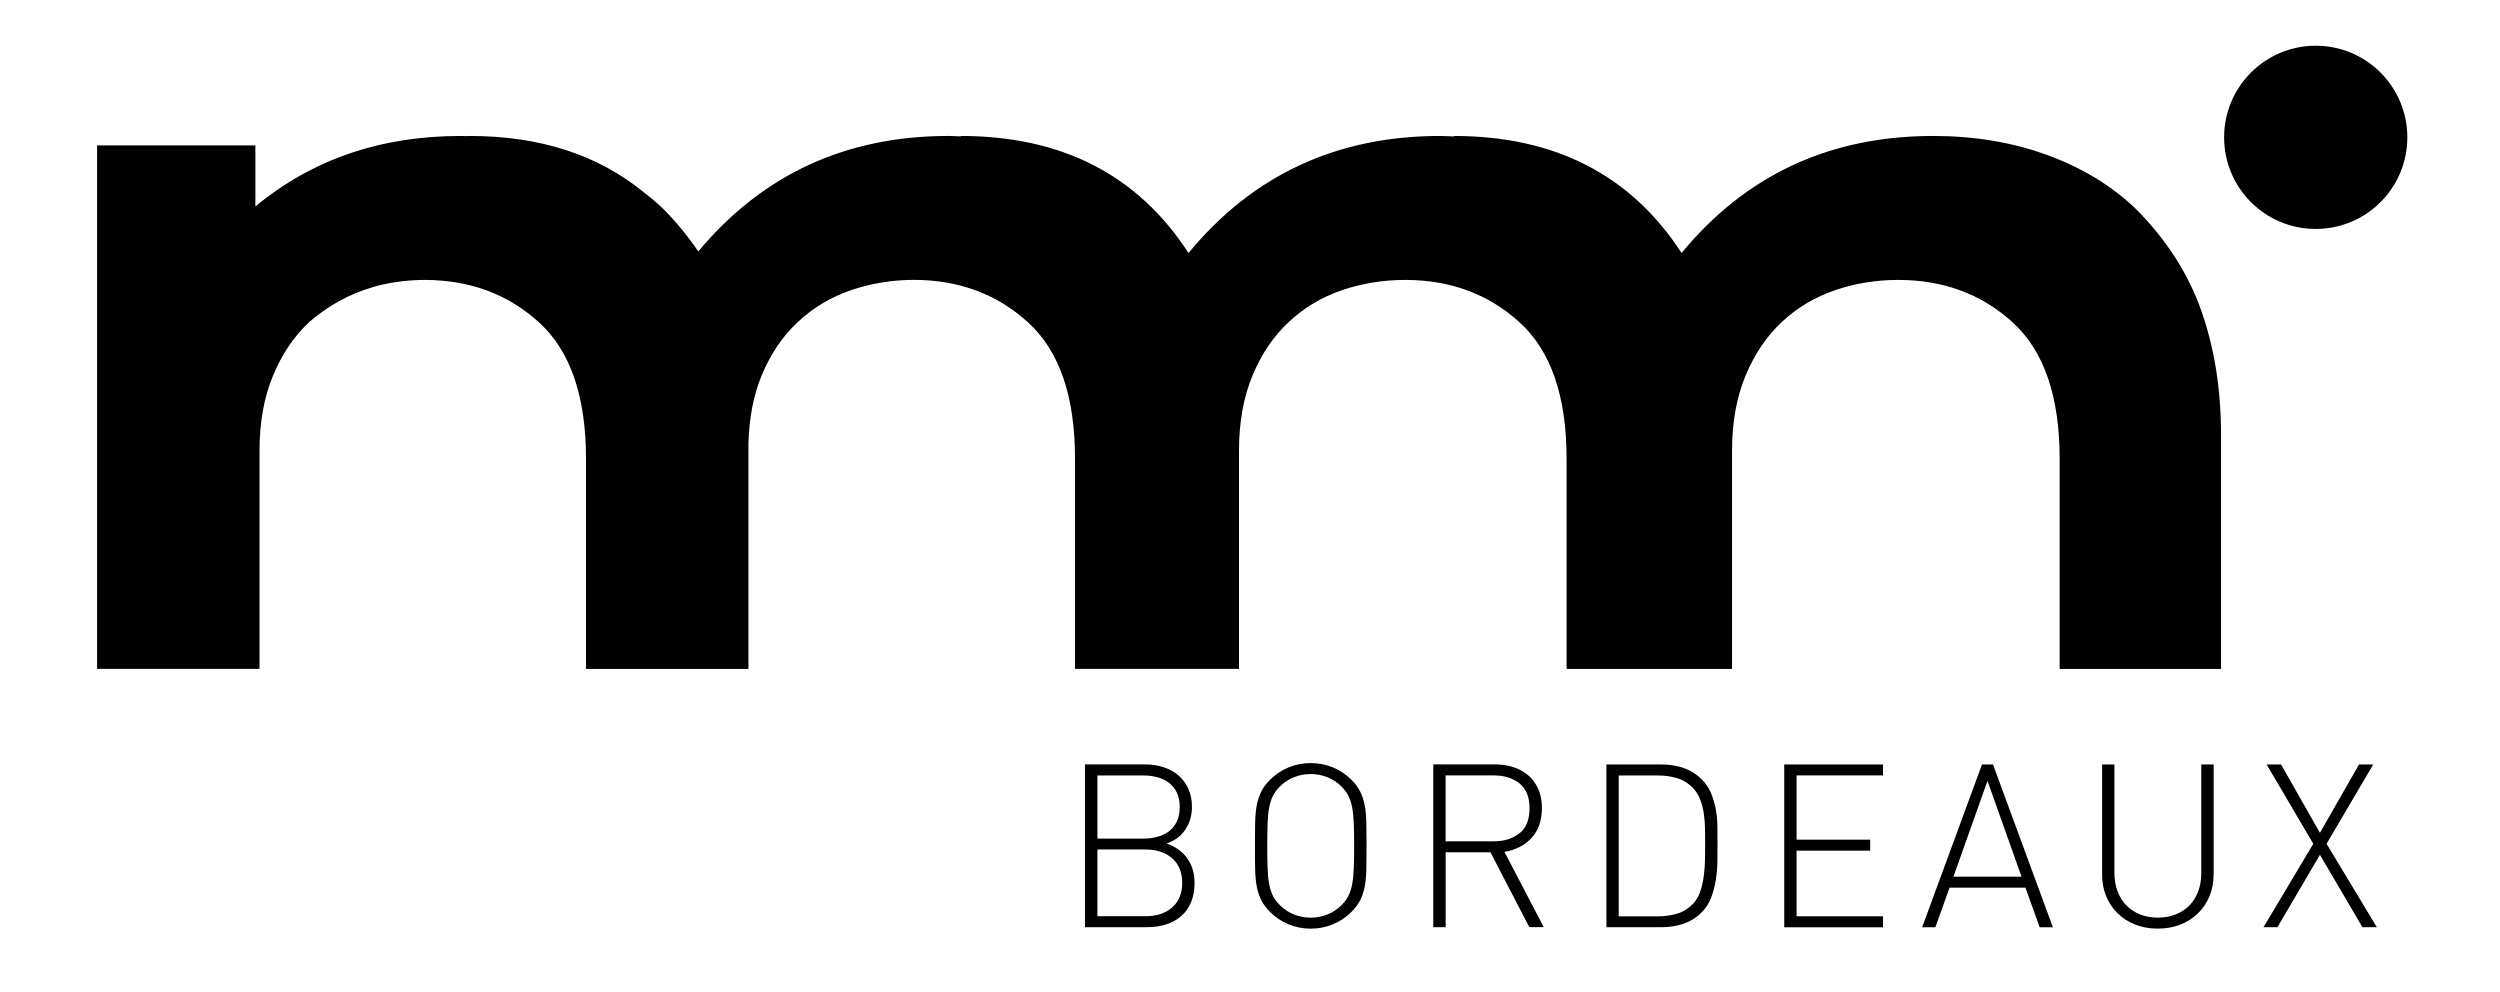
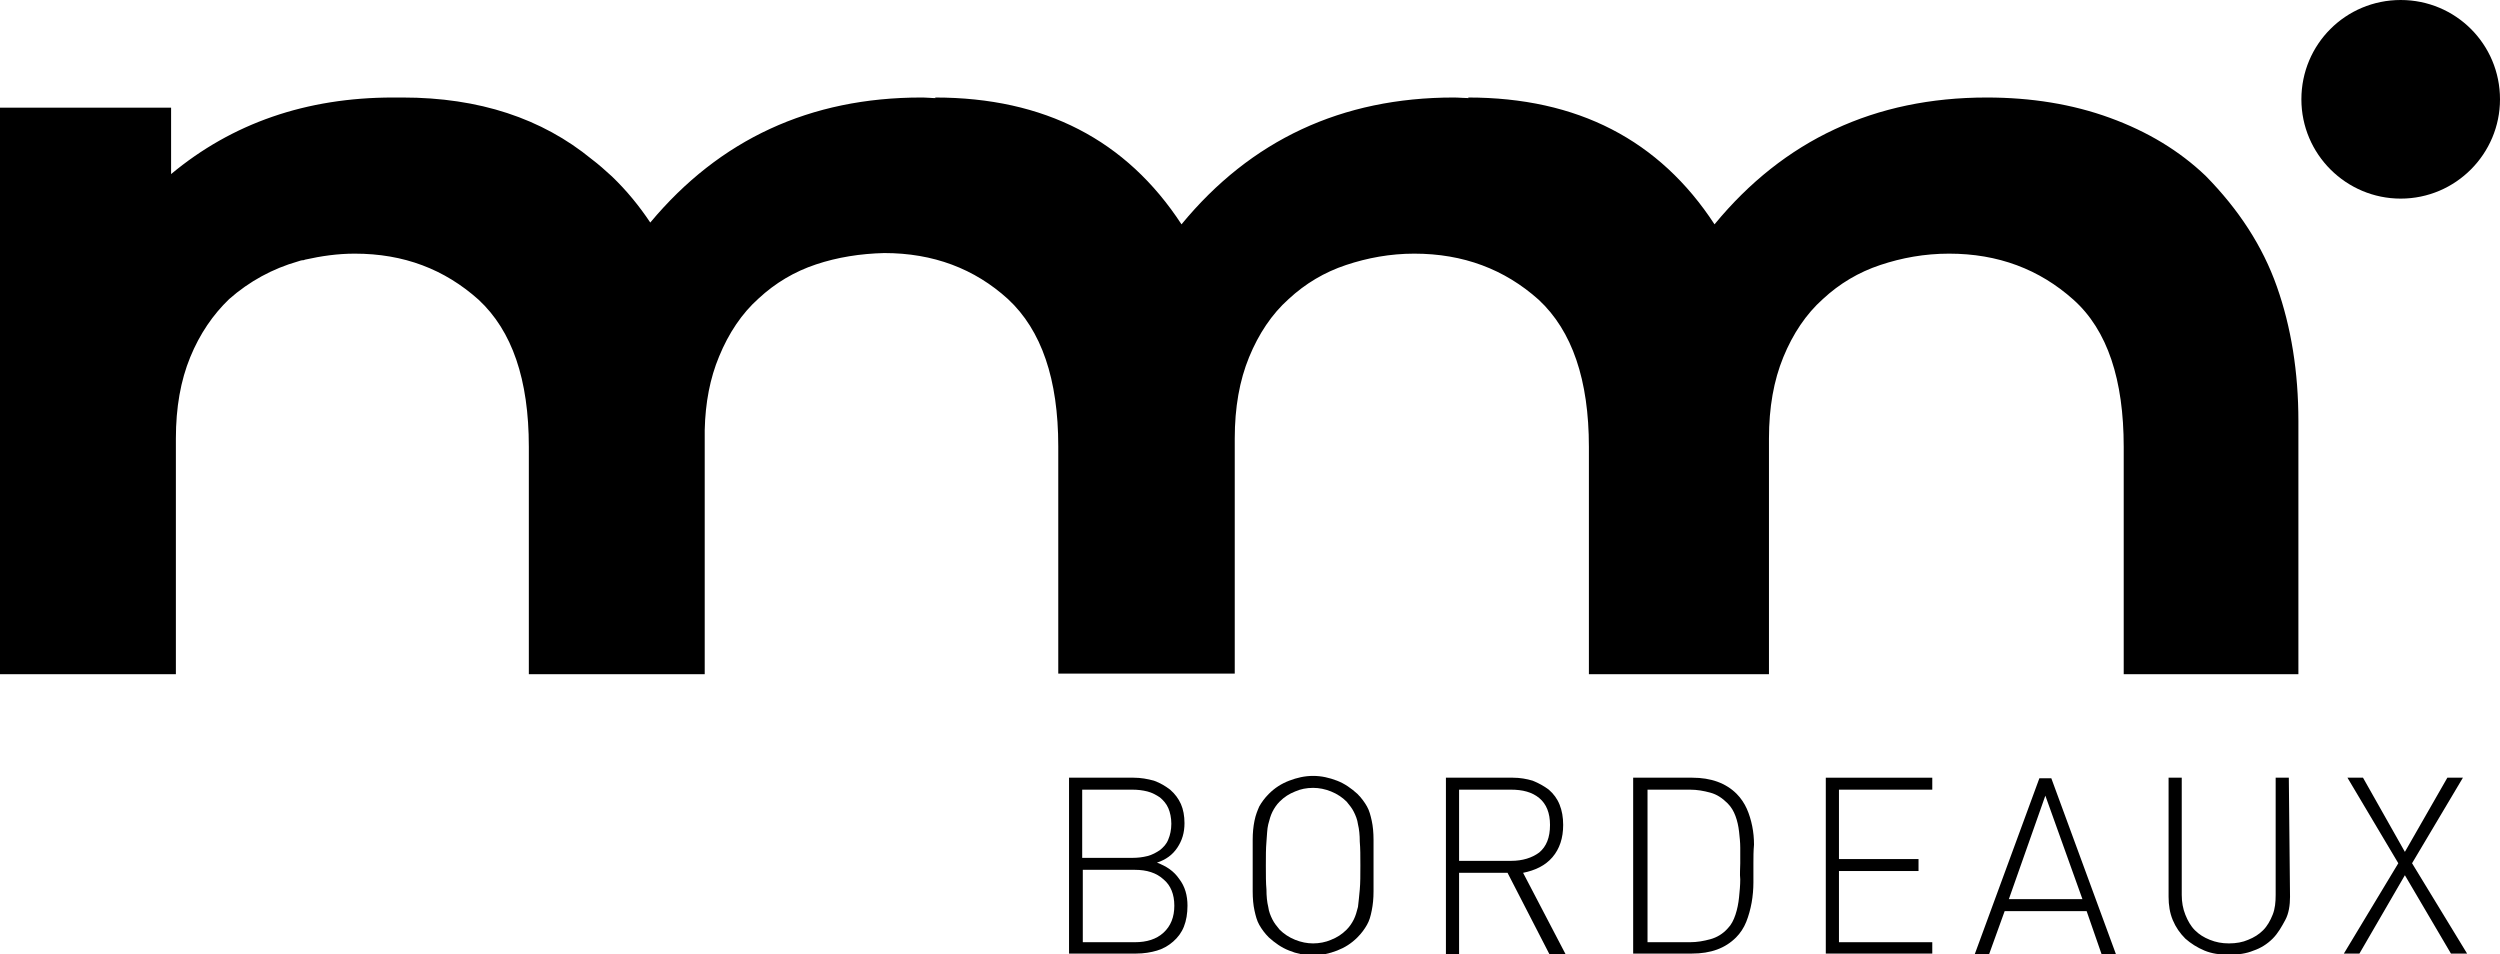
- <svg xmlns="http://www.w3.org/2000/svg" version="1.2" baseProfile="tiny" id="Calque_1" x="0px" y="0px" viewBox="0 0 452.18 179.27" overflow="visible" xml:space="preserve">
-   <path d="M398.16,56.21c-2.39-6.77-6.35-12.92-11.88-18.46c-4.39-4.19-9.73-7.44-16.03-9.72c-6.29-2.3-13.17-3.44-20.6-3.44  c-18.71,0-33.88,7.07-45.5,21.17c-9.16-14.11-22.9-21.17-41.23-21.17l0.06,0.1c-0.84-0.03-1.65-0.1-2.5-0.1  c-18.71,0-33.88,7.07-45.51,21.17c-9.16-14.11-22.89-21.17-41.22-21.17l0.05,0.08c-0.7-0.02-1.39-0.08-2.11-0.08h-0.08h-0.05  c-18.57,0-33.66,6.98-45.26,20.89c-1.83-2.69-3.92-5.28-6.36-7.72c-1.08-1.03-2.22-2-3.41-2.91c-8.31-6.83-18.83-10.26-31.58-10.26  h0.01h-0.13c-0.23,0-0.46,0.03-0.68,0.03c-0.29-0.01-0.56-0.03-0.84-0.03c-14.5,0-26.87,4.27-37.12,12.75V26.3H17.56v94.68h0.19h29  h0.19V81.55c0-5.16,0.81-9.68,2.44-13.6c1.6-3.88,3.78-7.1,6.53-9.68c3.45-2.99,7.29-5.1,11.51-6.33c0.27-0.07,0.55-0.18,0.82-0.24  c0.12-0.03,0.24-0.05,0.36-0.09c2.67-0.64,5.42-0.98,8.29-0.98c8.16,0.03,15.04,2.6,20.66,7.73c5.63,5.15,8.44,13.35,8.44,24.61  v38.02h0.13h0.06h29h0.13h0.06V80.21c0.13-4.59,0.9-8.7,2.38-12.27c1.61-3.9,3.81-7.16,6.59-9.73c2.76-2.58,5.96-4.48,9.59-5.73  c3.6-1.22,7.4-1.85,11.38-1.86c8.17,0.01,15.07,2.6,20.68,7.73c5.63,5.15,8.45,13.35,8.45,24.61v38.02h0.14h0.34h28.71h0.13h0.34  V81.55c0-5.16,0.81-9.68,2.43-13.6c1.62-3.9,3.82-7.16,6.59-9.73c2.76-2.58,5.96-4.48,9.59-5.73c3.62-1.23,7.43-1.86,11.45-1.86  c8.2,0,15.13,2.58,20.75,7.73c5.63,5.15,8.44,13.35,8.44,24.61v38.02h0.75h28.44h0.74V81.55c0-5.16,0.81-9.68,2.44-13.6  c1.62-3.9,3.82-7.16,6.58-9.73c2.76-2.58,5.96-4.48,9.59-5.73c3.62-1.23,7.44-1.86,11.45-1.86c8.2,0,15.13,2.58,20.75,7.73  c5.62,5.15,8.44,13.35,8.44,24.61v38.02h29.19v-42.3C401.73,70.48,400.54,62.99,398.16,56.21" />
-   <path d="M435.42,24.85c0,9.15-7.41,16.56-16.57,16.56c-9.15,0-16.57-7.41-16.57-16.56c0-9.16,7.42-16.58,16.57-16.58  C428.01,8.27,435.42,15.69,435.42,24.85" />
-   <path d="M216.06,159.69c0,1.32-0.21,2.48-0.62,3.47c-0.41,1-1,1.83-1.76,2.5c-0.76,0.68-1.67,1.19-2.73,1.53  c-1.06,0.34-2.24,0.51-3.54,0.51h-11.17v-29.44h10.84c1.21,0,2.34,0.17,3.39,0.51c1.05,0.35,1.95,0.85,2.71,1.51  c0.75,0.66,1.35,1.47,1.77,2.42c0.43,0.95,0.64,2.03,0.64,3.24c0,1.58-0.41,2.95-1.22,4.14c-0.81,1.19-1.94,2.01-3.37,2.48  c1.6,0.55,2.84,1.45,3.72,2.67C215.62,156.47,216.06,157.95,216.06,159.69 M213.38,145.96c0-1.02-0.17-1.88-0.52-2.6  c-0.34-0.72-0.81-1.3-1.41-1.76c-0.59-0.45-1.29-0.79-2.09-1.01c-0.8-0.22-1.64-0.33-2.52-0.33h-8.35v11.42h8.35  c0.88,0,1.72-0.11,2.52-0.33c0.8-0.22,1.5-0.56,2.09-1.01c0.59-0.46,1.06-1.04,1.41-1.76C213.2,147.85,213.38,146.98,213.38,145.96   M213.83,159.69c0-1.9-0.61-3.39-1.82-4.45c-1.22-1.06-2.83-1.59-4.84-1.59h-8.68v12.07h8.68c2.02,0,3.63-0.53,4.84-1.59  C213.22,163.08,213.83,161.6,213.83,159.69" />
-   <path d="M247.17,152.99c0,1.65-0.02,3.08-0.04,4.28c-0.03,1.2-0.13,2.25-0.31,3.16c-0.18,0.91-0.45,1.73-0.83,2.44  c-0.37,0.72-0.89,1.41-1.55,2.07c-0.96,0.97-2.09,1.71-3.35,2.24c-1.27,0.53-2.61,0.79-4.01,0.79c-1.41,0-2.75-0.26-4.02-0.79  c-1.26-0.52-2.39-1.27-3.35-2.24c-0.66-0.66-1.18-1.35-1.55-2.07c-0.37-0.71-0.65-1.53-0.83-2.44c-0.18-0.91-0.28-1.96-0.31-3.16  c-0.03-1.2-0.04-2.63-0.04-4.28c0-1.65,0.02-3.08,0.04-4.28c0.03-1.2,0.13-2.25,0.31-3.16c0.18-0.91,0.46-1.73,0.83-2.44  c0.37-0.72,0.89-1.41,1.55-2.07c0.96-0.96,2.09-1.71,3.35-2.24c1.27-0.52,2.61-0.78,4.02-0.78c1.4,0,2.74,0.26,4.01,0.78  c1.26,0.53,2.39,1.27,3.35,2.24c0.66,0.66,1.18,1.35,1.55,2.07c0.37,0.71,0.64,1.53,0.83,2.44c0.18,0.91,0.28,1.96,0.31,3.16  C247.15,149.91,247.17,151.34,247.17,152.99 M244.93,152.99c0-1.58-0.02-2.92-0.07-4.03c-0.04-1.11-0.14-2.08-0.29-2.9  c-0.15-0.81-0.38-1.51-0.68-2.11c-0.3-0.6-0.72-1.15-1.24-1.68c-0.74-0.74-1.6-1.31-2.56-1.69c-0.97-0.38-1.98-0.58-3.02-0.58  c-1.05,0-2.06,0.19-3.03,0.58c-0.96,0.38-1.82,0.95-2.56,1.69c-0.52,0.52-0.94,1.08-1.24,1.68c-0.3,0.59-0.53,1.3-0.68,2.11  c-0.15,0.81-0.25,1.78-0.29,2.9c-0.04,1.12-0.06,2.46-0.06,4.03c0,1.57,0.02,2.92,0.06,4.03c0.04,1.12,0.13,2.09,0.29,2.9  c0.15,0.81,0.38,1.52,0.68,2.11c0.3,0.6,0.72,1.15,1.24,1.68c0.74,0.74,1.6,1.31,2.56,1.69c0.97,0.38,1.98,0.58,3.03,0.58  c1.04,0,2.05-0.19,3.02-0.58c0.96-0.38,1.82-0.95,2.56-1.69c0.52-0.53,0.94-1.09,1.24-1.68c0.3-0.59,0.53-1.29,0.68-2.11  c0.15-0.81,0.25-1.78,0.29-2.9C244.91,155.91,244.93,154.57,244.93,152.99" />
-   <path d="M269.58,154.15h-8.1v13.56h-2.24v-29.45h11.21c1.18,0,2.29,0.17,3.33,0.51c1.04,0.35,1.93,0.85,2.69,1.51  c0.76,0.66,1.35,1.49,1.78,2.48c0.43,0.99,0.64,2.13,0.64,3.39c0,2.23-0.62,4.02-1.84,5.37c-1.23,1.35-2.87,2.21-4.94,2.56  l7.11,13.61h-2.61L269.58,154.15z M276.65,146.21c0-2.04-0.6-3.54-1.82-4.51c-1.21-0.97-2.77-1.45-4.68-1.45h-8.68v11.92h8.68  c1.9,0,3.46-0.48,4.68-1.45C276.05,149.75,276.65,148.25,276.65,146.21" />
-   <path d="M310.65,152.58c0,0.99-0.01,2.06-0.02,3.21c-0.01,1.14-0.11,2.28-0.29,3.39c-0.18,1.11-0.47,2.18-0.85,3.2  c-0.39,1.02-0.96,1.9-1.7,2.64c-1.79,1.8-4.24,2.69-7.36,2.69h-9.88v-29.44h9.88c3.12,0,5.57,0.89,7.36,2.69  c0.74,0.74,1.31,1.58,1.7,2.52c0.38,0.94,0.67,1.91,0.85,2.92c0.18,1.01,0.28,2.04,0.29,3.1  C310.64,150.56,310.65,151.59,310.65,152.58 M308.41,152.58c0-0.83-0.01-1.7-0.02-2.62c-0.02-0.92-0.08-1.83-0.21-2.73  c-0.12-0.9-0.34-1.75-0.64-2.56c-0.3-0.81-0.74-1.52-1.32-2.13c-0.85-0.88-1.83-1.49-2.92-1.8c-1.09-0.32-2.23-0.48-3.41-0.48h-7.11  v25.48h7.11c1.19,0,2.32-0.16,3.41-0.47c1.09-0.32,2.06-0.92,2.92-1.8c0.58-0.61,1.02-1.36,1.32-2.26c0.3-0.9,0.52-1.85,0.64-2.85  c0.13-1.01,0.19-2.01,0.21-3.02C308.4,154.32,308.41,153.4,308.41,152.58" />
-   <polygon points="322.72,138.27 340.58,138.27 340.58,140.25 324.95,140.25 324.95,151.87 338.27,151.87 338.27,153.86   324.95,153.86 324.95,165.73 340.58,165.73 340.58,167.72 322.72,167.72 " />
-   <path d="M366.35,160.56h-13.73l-2.57,7.16h-2.39l10.83-29.45h1.99l10.83,29.45h-2.39L366.35,160.56z M353.32,158.57h12.32  l-6.16-17.33L353.32,158.57z" />
-   <path d="M400.38,158.16c0,1.43-0.25,2.75-0.75,3.95c-0.5,1.2-1.19,2.23-2.09,3.1c-0.9,0.87-1.96,1.55-3.18,2.03  c-1.23,0.48-2.59,0.72-4.07,0.72c-1.49,0-2.85-0.24-4.07-0.72c-1.23-0.48-2.29-1.16-3.18-2.03c-0.9-0.87-1.6-1.9-2.09-3.1  c-0.5-1.2-0.74-2.52-0.74-3.95v-19.89h2.23v19.6c0,1.21,0.19,2.32,0.56,3.33c0.37,1.01,0.91,1.86,1.6,2.56  c0.69,0.7,1.51,1.25,2.48,1.63c0.96,0.39,2.04,0.58,3.23,0.58c1.18,0,2.26-0.19,3.22-0.58c0.96-0.38,1.79-0.93,2.48-1.63  c0.69-0.7,1.22-1.56,1.59-2.56c0.37-1,0.55-2.11,0.55-3.33v-19.6h2.24V158.16z" />
-   <polygon points="419.61,154.61 411.92,167.71 409.4,167.71 418.41,152.62 409.97,138.27 412.58,138.27 419.61,150.64 426.68,138.27   429.25,138.27 420.81,152.62 429.91,167.71 427.3,167.71 " />
+ <svg xmlns="http://www.w3.org/2000/svg" version="1.1" id="Calque_1" x="0px" y="0px" viewBox="0 0 417.9 159.4" style="enable-background:new 0 0 417.9 159.4;" xml:space="preserve">
  <g>
- </g>
-   <g>
- </g>
-   <g>
- </g>
-   <g>
- </g>
-   <g>
- </g>
-   <g>
- </g>
+     <path d="M380.6,47.9c-2.4-6.8-6.4-12.9-11.9-18.5c-4.4-4.2-9.7-7.4-16-9.7c-6.3-2.3-13.2-3.4-20.6-3.4c-18.7,0-33.9,7.1-45.5,21.2   c-9.2-14.1-22.9-21.2-41.2-21.2l0.1,0.1c-0.8,0-1.6-0.1-2.5-0.1c-18.7,0-33.9,7.1-45.5,21.2c-9.2-14.1-22.9-21.2-41.2-21.2l0.1,0.1   c-0.7,0-1.4-0.1-2.1-0.1H154H154c-18.6,0-33.7,7-45.3,20.9c-1.8-2.7-3.9-5.3-6.4-7.7c-1.1-1-2.2-2-3.4-2.9   c-8.3-6.8-18.8-10.3-31.6-10.3h0h-0.1c-0.2,0-0.5,0-0.7,0c-0.3,0-0.6,0-0.8,0c-14.5,0-26.9,4.3-37.1,12.8V18H0v94.7h0.2h29h0.2   V73.3c0-5.2,0.8-9.7,2.4-13.6c1.6-3.9,3.8-7.1,6.5-9.7c3.4-3,7.3-5.1,11.5-6.3c0.3-0.1,0.6-0.2,0.8-0.2c0.1,0,0.2,0,0.4-0.1   c2.7-0.6,5.4-1,8.3-1c8.2,0,15,2.6,20.7,7.7c5.6,5.2,8.4,13.3,8.4,24.6v38h0.1h0.1h29h0.1h0.1V71.9c0.1-4.6,0.9-8.7,2.4-12.3   c1.6-3.9,3.8-7.2,6.6-9.7c2.8-2.6,6-4.5,9.6-5.7c3.6-1.2,7.4-1.8,11.4-1.9c8.2,0,15.1,2.6,20.7,7.7c5.6,5.2,8.4,13.4,8.4,24.6v38   h0.1h0.3h28.7h0.1h0.3V73.3c0-5.2,0.8-9.7,2.4-13.6c1.6-3.9,3.8-7.2,6.6-9.7c2.8-2.6,6-4.5,9.6-5.7c3.6-1.2,7.4-1.9,11.4-1.9   c8.2,0,15.1,2.6,20.8,7.7c5.6,5.2,8.4,13.4,8.4,24.6v38h0.8H295h0.7V73.3c0-5.2,0.8-9.7,2.4-13.6c1.6-3.9,3.8-7.2,6.6-9.7   c2.8-2.6,6-4.5,9.6-5.7c3.6-1.2,7.4-1.9,11.5-1.9c8.2,0,15.1,2.6,20.8,7.7s8.4,13.4,8.4,24.6v38h29.2V70.4   C384.2,62.2,383,54.7,380.6,47.9" />
+     <path d="M417.9,16.6c0,9.1-7.4,16.6-16.6,16.6c-9.1,0-16.6-7.4-16.6-16.6c0-9.2,7.4-16.6,16.6-16.6C410.5,0,417.9,7.4,417.9,16.6" />
+     <path d="M198.5,151.4c0,1.3-0.2,2.5-0.6,3.5c-0.4,1-1,1.8-1.8,2.5c-0.8,0.7-1.7,1.2-2.7,1.5s-2.2,0.5-3.5,0.5h-11.2V130h10.8   c1.2,0,2.3,0.2,3.4,0.5c1.1,0.4,1.9,0.9,2.7,1.5c0.8,0.7,1.4,1.5,1.8,2.4c0.4,0.9,0.6,2,0.6,3.2c0,1.6-0.4,2.9-1.2,4.1   s-1.9,2-3.4,2.5c1.6,0.6,2.8,1.4,3.7,2.7C198.1,148.2,198.5,149.7,198.5,151.4 M195.8,137.7c0-1-0.2-1.9-0.5-2.6   c-0.3-0.7-0.8-1.3-1.4-1.8c-0.6-0.4-1.3-0.8-2.1-1s-1.6-0.3-2.5-0.3h-8.4v11.4h8.4c0.9,0,1.7-0.1,2.5-0.3s1.5-0.6,2.1-1   c0.6-0.5,1.1-1,1.4-1.8C195.6,139.6,195.8,138.7,195.8,137.7 M196.3,151.4c0-1.9-0.6-3.4-1.8-4.4c-1.2-1.1-2.8-1.6-4.8-1.6h-8.7   v12.1h8.7c2,0,3.6-0.5,4.8-1.6C195.7,154.8,196.3,153.3,196.3,151.4" />
+     <path d="M229.6,144.7c0,1.6,0,3.1,0,4.3c0,1.2-0.1,2.2-0.3,3.2s-0.4,1.7-0.8,2.4c-0.4,0.7-0.9,1.4-1.6,2.1c-1,1-2.1,1.7-3.4,2.2   c-1.3,0.5-2.6,0.8-4,0.8c-1.4,0-2.8-0.3-4-0.8c-1.3-0.5-2.4-1.3-3.4-2.2c-0.7-0.7-1.2-1.4-1.6-2.1c-0.4-0.7-0.6-1.5-0.8-2.4   c-0.2-0.9-0.3-2-0.3-3.2s0-2.6,0-4.3s0-3.1,0-4.3c0-1.2,0.1-2.2,0.3-3.2s0.5-1.7,0.8-2.4c0.4-0.7,0.9-1.4,1.6-2.1   c1-1,2.1-1.7,3.4-2.2c1.3-0.5,2.6-0.8,4-0.8c1.4,0,2.7,0.3,4,0.8c1.3,0.5,2.4,1.3,3.4,2.2c0.7,0.7,1.2,1.4,1.6,2.1   c0.4,0.7,0.6,1.5,0.8,2.4c0.2,0.9,0.3,2,0.3,3.2C229.6,141.6,229.6,143.1,229.6,144.7 M227.4,144.7c0-1.6,0-2.9-0.1-4   c0-1.1-0.1-2.1-0.3-2.9c-0.1-0.8-0.4-1.5-0.7-2.1c-0.3-0.6-0.7-1.1-1.2-1.7c-0.7-0.7-1.6-1.3-2.6-1.7c-1-0.4-2-0.6-3-0.6   c-1.1,0-2.1,0.2-3,0.6c-1,0.4-1.8,0.9-2.6,1.7c-0.5,0.5-0.9,1.1-1.2,1.7c-0.3,0.6-0.5,1.3-0.7,2.1s-0.2,1.8-0.3,2.9s-0.1,2.5-0.1,4   c0,1.6,0,2.9,0.1,4c0,1.1,0.1,2.1,0.3,2.9c0.1,0.8,0.4,1.5,0.7,2.1c0.3,0.6,0.7,1.1,1.2,1.7c0.7,0.7,1.6,1.3,2.6,1.7   c1,0.4,2,0.6,3,0.6c1,0,2.1-0.2,3-0.6c1-0.4,1.8-0.9,2.6-1.7c0.5-0.5,0.9-1.1,1.2-1.7s0.5-1.3,0.7-2.1c0.1-0.8,0.2-1.8,0.3-2.9   C227.4,147.6,227.4,146.3,227.4,144.7" />
+     <path d="M252,145.9h-8.1v13.6h-2.2V130h11.2c1.2,0,2.3,0.2,3.3,0.5c1,0.4,1.9,0.9,2.7,1.5c0.8,0.7,1.4,1.5,1.8,2.5   c0.4,1,0.6,2.1,0.6,3.4c0,2.2-0.6,4-1.8,5.4c-1.2,1.4-2.9,2.2-4.9,2.6l7.1,13.6H259L252,145.9z M259.1,137.9c0-2-0.6-3.5-1.8-4.5   c-1.2-1-2.8-1.4-4.7-1.4h-8.7v11.9h8.7c1.9,0,3.5-0.5,4.7-1.4C258.5,141.5,259.1,140,259.1,137.9" />
+     <path d="M293.1,144.3c0,1,0,2.1,0,3.2c0,1.1-0.1,2.3-0.3,3.4c-0.2,1.1-0.5,2.2-0.9,3.2c-0.4,1-1,1.9-1.7,2.6   c-1.8,1.8-4.2,2.7-7.4,2.7H273V130h9.9c3.1,0,5.6,0.9,7.4,2.7c0.7,0.7,1.3,1.6,1.7,2.5c0.4,0.9,0.7,1.9,0.9,2.9s0.3,2,0.3,3.1   C293.1,142.3,293.1,143.3,293.1,144.3 M290.9,144.3c0-0.8,0-1.7,0-2.6c0-0.9-0.1-1.8-0.2-2.7c-0.1-0.9-0.3-1.8-0.6-2.6   c-0.3-0.8-0.7-1.5-1.3-2.1c-0.9-0.9-1.8-1.5-2.9-1.8c-1.1-0.3-2.2-0.5-3.4-0.5h-7.1v25.5h7.1c1.2,0,2.3-0.2,3.4-0.5   c1.1-0.3,2.1-0.9,2.9-1.8c0.6-0.6,1-1.4,1.3-2.3c0.3-0.9,0.5-1.9,0.6-2.9c0.1-1,0.2-2,0.2-3C290.8,146.1,290.9,145.1,290.9,144.3" />
+     <polygon points="305.2,130 323,130 323,132 307.4,132 307.4,143.6 320.7,143.6 320.7,145.6 307.4,145.6 307.4,157.5 323,157.5    323,159.4 305.2,159.4  " />
+     <path d="M348.8,152.3h-13.7l-2.6,7.2h-2.4l10.8-29.4h2l10.8,29.4h-2.4L348.8,152.3z M335.8,150.3h12.3l-6.2-17.3L335.8,150.3z" />
+     <path d="M382.8,149.9c0,1.4-0.2,2.8-0.8,3.9s-1.2,2.2-2.1,3.1c-0.9,0.9-2,1.6-3.2,2c-1.2,0.5-2.6,0.7-4.1,0.7   c-1.5,0-2.9-0.2-4.1-0.7c-1.2-0.5-2.3-1.2-3.2-2c-0.9-0.9-1.6-1.9-2.1-3.1c-0.5-1.2-0.7-2.5-0.7-3.9V130h2.2v19.6   c0,1.2,0.2,2.3,0.6,3.3s0.9,1.9,1.6,2.6s1.5,1.2,2.5,1.6c1,0.4,2,0.6,3.2,0.6c1.2,0,2.3-0.2,3.2-0.6c1-0.4,1.8-0.9,2.5-1.6   c0.7-0.7,1.2-1.6,1.6-2.6s0.5-2.1,0.5-3.3V130h2.2L382.8,149.9L382.8,149.9z" />
+     <polygon points="402,146.3 394.4,159.4 391.8,159.4 400.9,144.3 392.4,130 395,130 402,142.4 409.1,130 411.7,130 403.2,144.3    412.4,159.4 409.7,159.4  " />
+   </g>
</svg>
